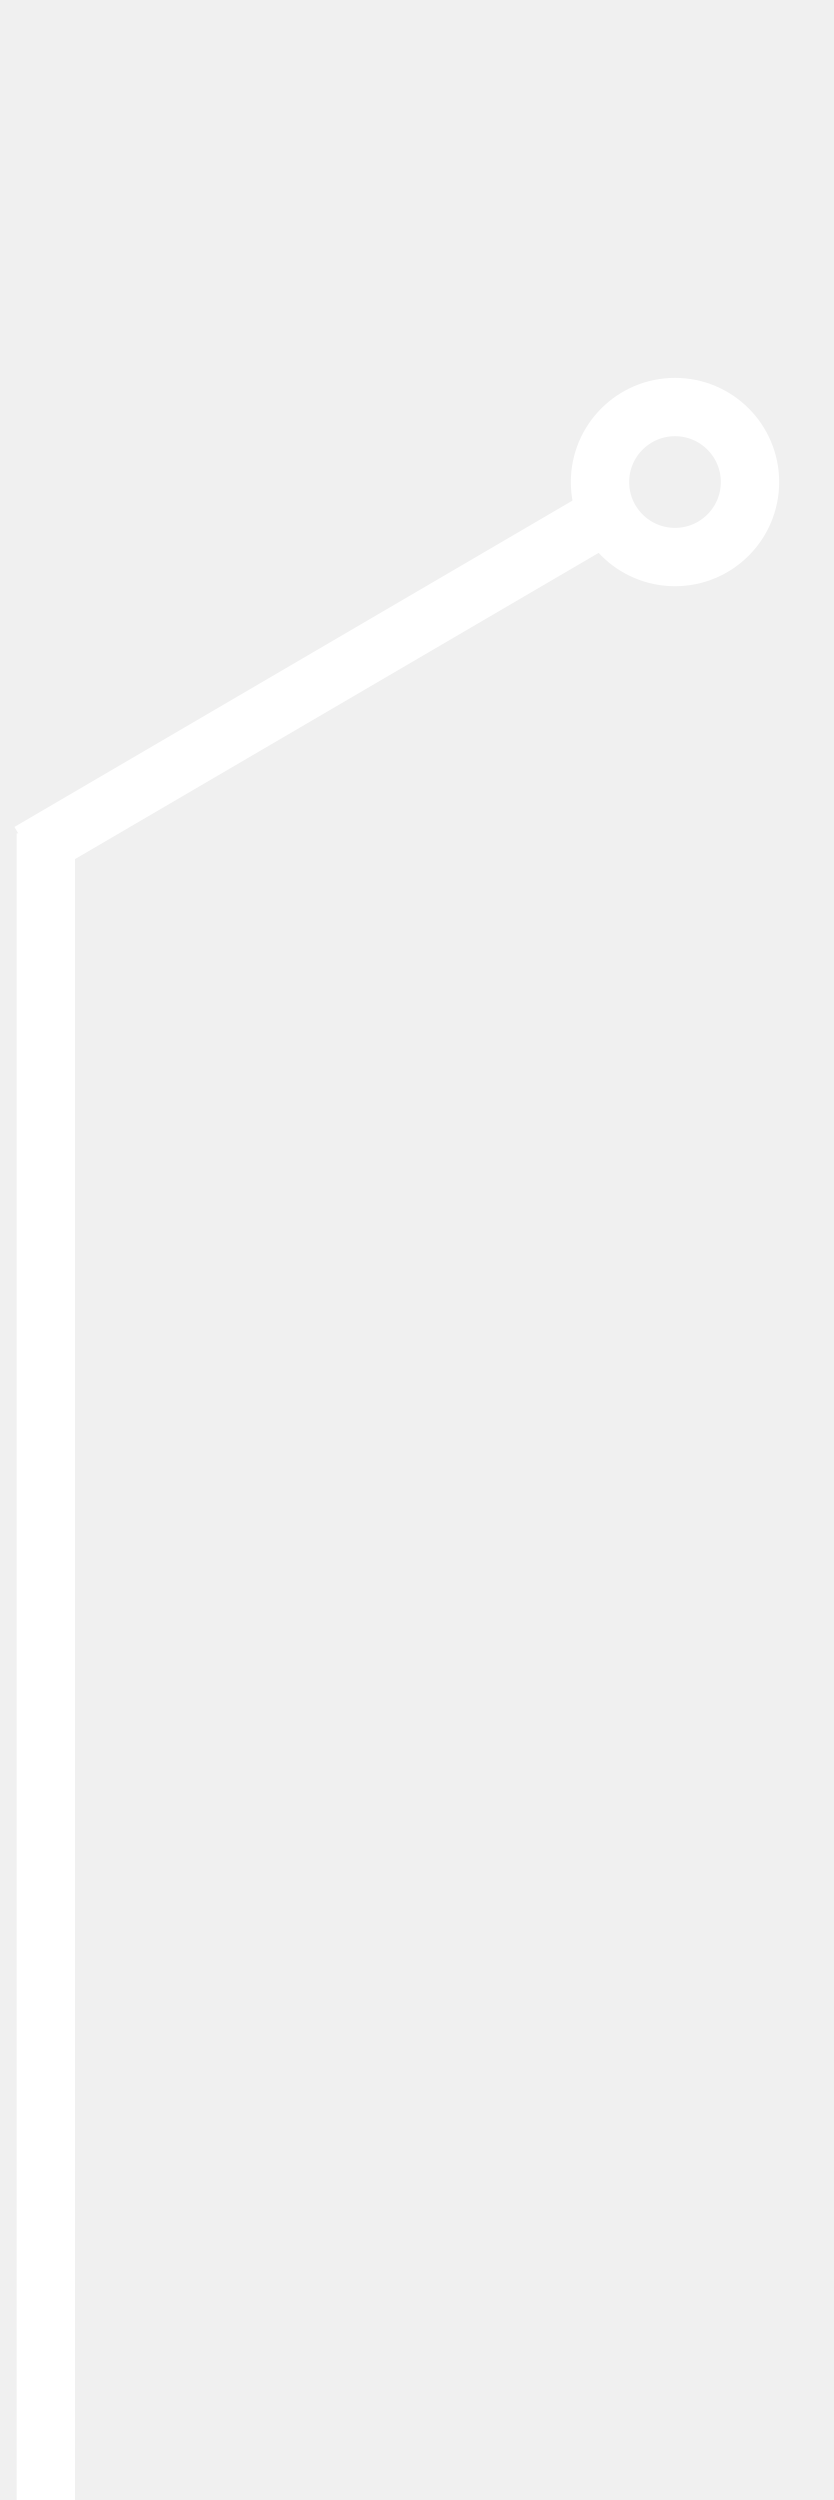
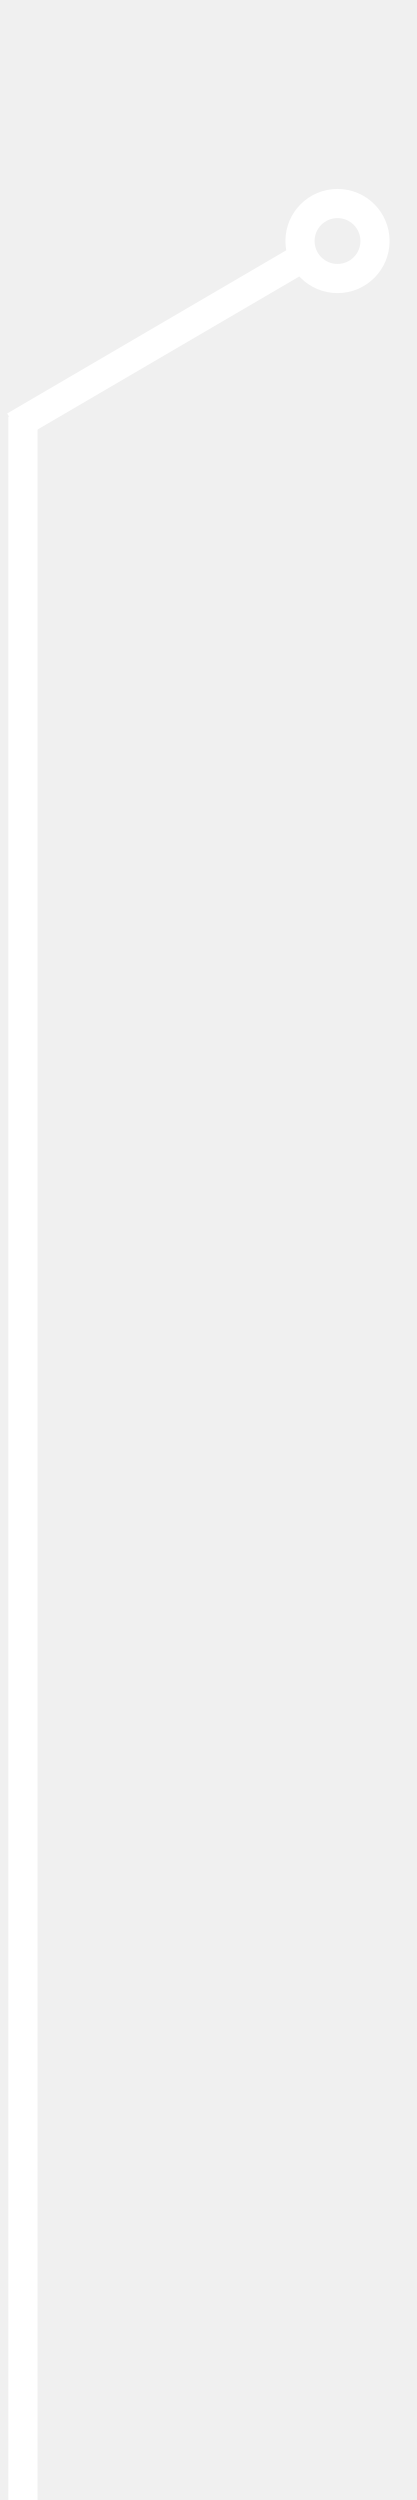
- <svg xmlns="http://www.w3.org/2000/svg" width="200" height="600">
+ <svg xmlns="http://www.w3.org/2000/svg" width="200" height="1200" style="vector-effect: non-scaling-stroke;">
  <g>
-     <path id="svg_5" d="m249.566,81.74" opacity="NaN" stroke="#000" fill="#fff" />
-     <path stroke-width="14" id="svg_6" d="m11,200l-0,400" opacity="undefined" stroke="#ffffff" fill="#000" />
-     <path stroke-width="14" id="svg_7" d="m7,204.505l140.516,-82.173" opacity="undefined" stroke="#ffffff" fill="#000" />
-     <ellipse fill-opacity="0" ry="18" rx="18" id="svg_9" cy="115.691" cx="162" stroke-width="14" stroke="#ffffff" fill="#bcbc4d" />
+     <path fill="#fff" stroke="#000" opacity="NaN" d="m249.566,81.74" id="svg_5" />
+     <path fill="#000" stroke="#ffffff" opacity="undefined" d="m11,200l-0,1032.778" id="svg_6" stroke-width="14" />
+     <path fill="#000" stroke="#ffffff" opacity="undefined" d="m7,204.505l140.516,-82.173" id="svg_7" stroke-width="14" />
+     <ellipse fill="#bcbc4d" stroke="#ffffff" stroke-width="14" cx="162" cy="115.691" id="svg_9" rx="18" ry="18" fill-opacity="0" />
  </g>
</svg>
